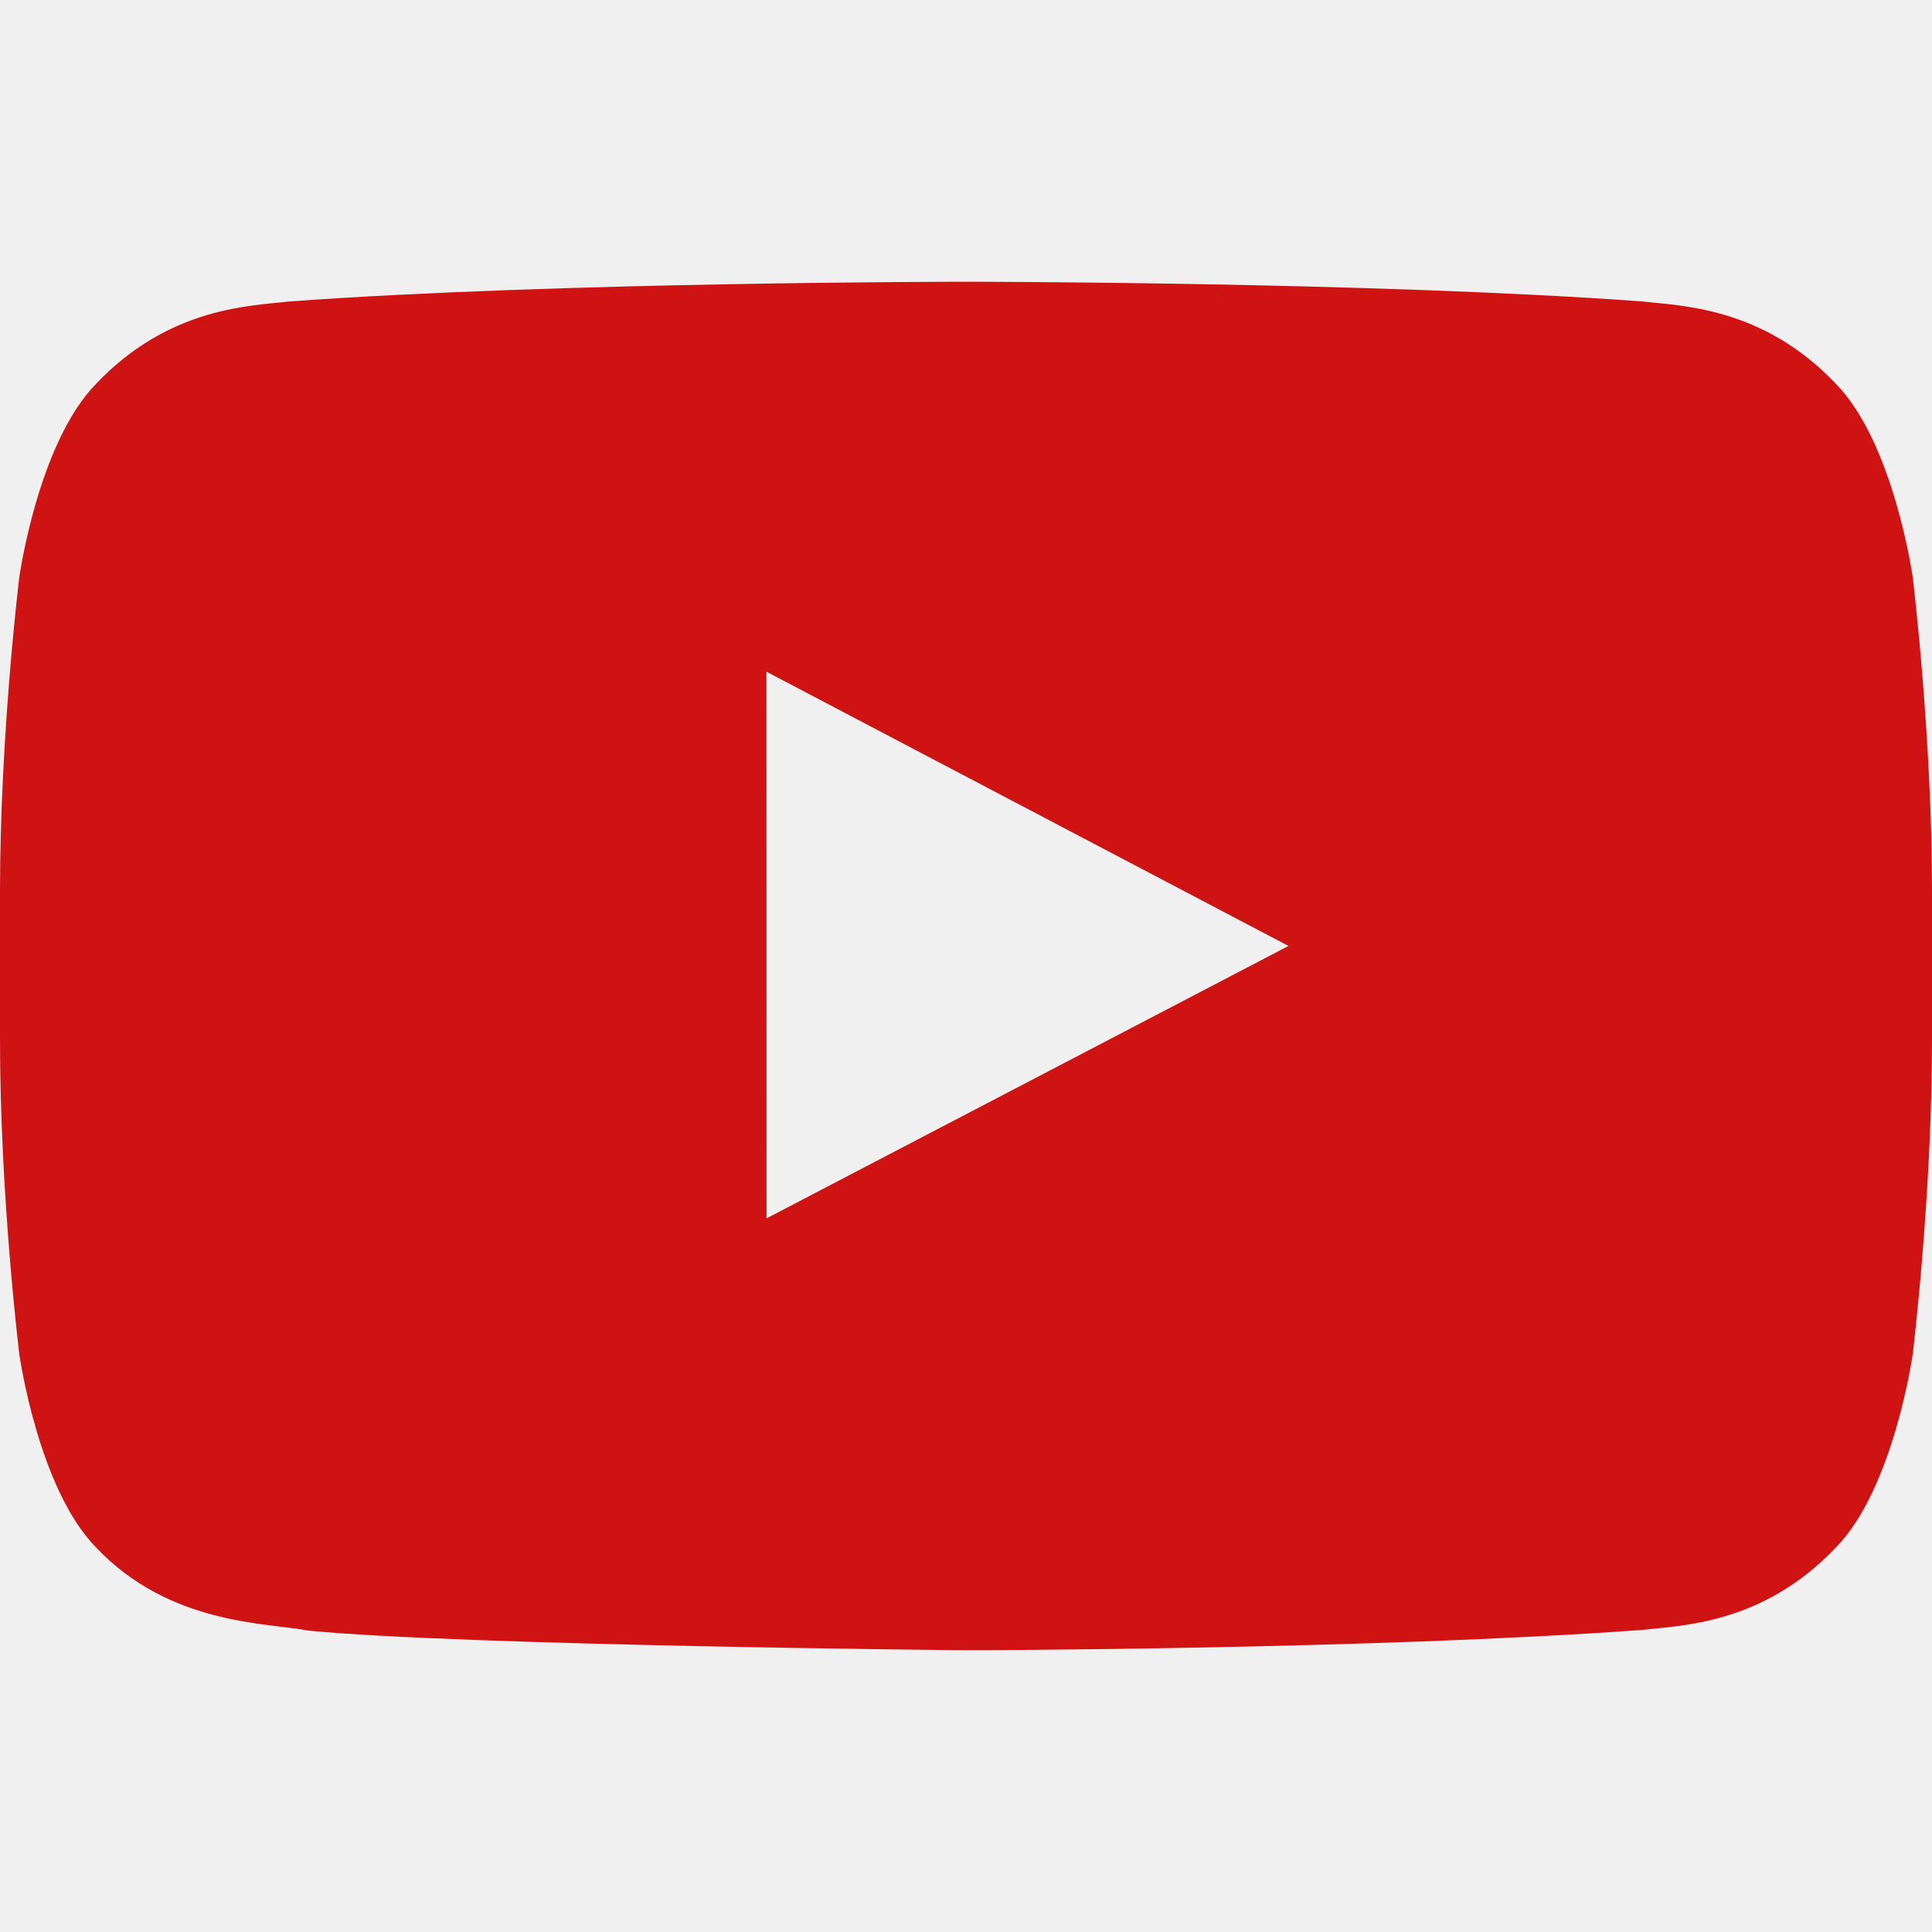
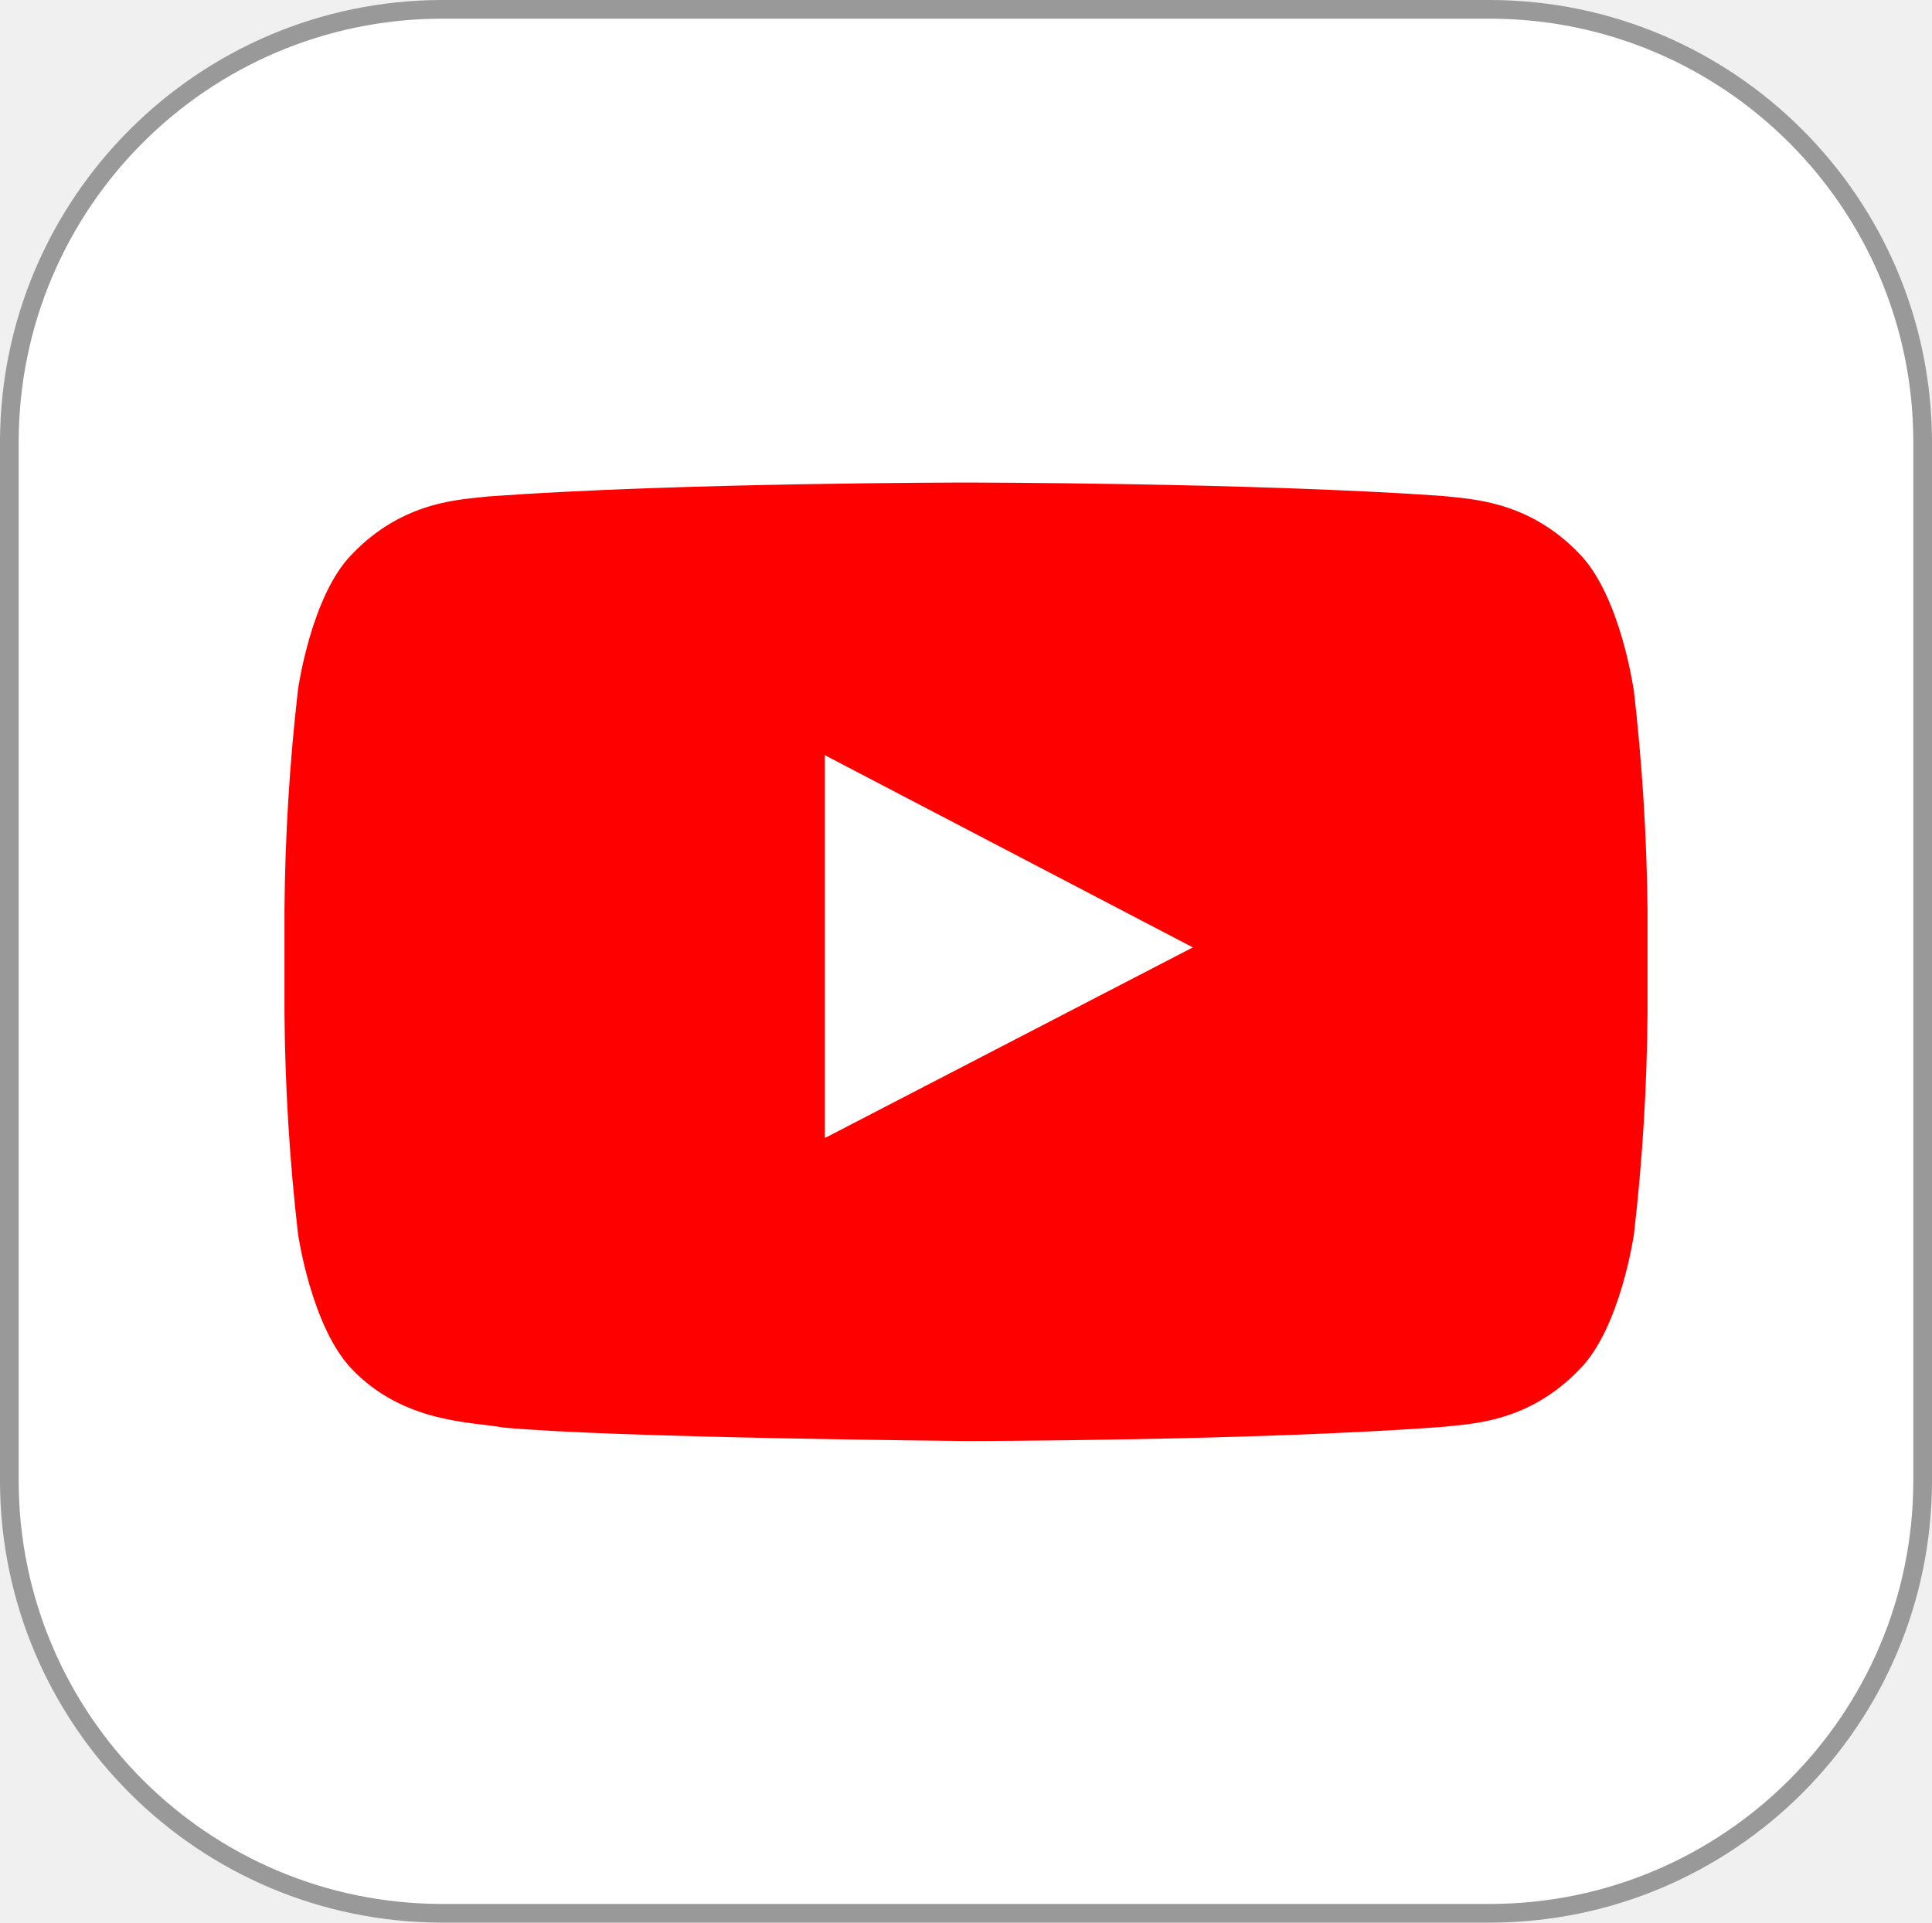
- <svg xmlns="http://www.w3.org/2000/svg" width="800px" height="800px" viewBox="0 -7 48 48" version="1.1">
+ <svg xmlns="http://www.w3.org/2000/svg" id="Layer_1" data-name="Layer 1" viewBox="0 0 124.08 123.51">
  <defs>
- 
- </defs>
-   <g id="Icons" stroke="none" stroke-width="1" fill="none" fill-rule="evenodd">
-     <g id="Color-" transform="translate(-200, -368)" fill="#CE1312">
-       <path d="M219.044,391.27 L219.042,377.688 L232.012,384.502 L219.044,391.27 Z M247.52,375.334 C247.52,375.334 247.05,372.003 245.612,370.536 C243.786,368.61 241.74,368.601 240.803,368.489 C234.086,368 224.011,368 224.011,368 L223.989,368 C223.989,368 213.914,368 207.197,368.489 C206.258,368.601 204.214,368.61 202.387,370.536 C200.948,372.003 200.48,375.334 200.48,375.334 C200.48,375.334 200,379.247 200,383.158 L200,386.826 C200,390.738 200.48,394.649 200.48,394.649 C200.48,394.649 200.948,397.98 202.387,399.447 C204.214,401.373 206.612,401.313 207.68,401.514 C211.52,401.885 224,402 224,402 C224,402 234.086,401.985 240.803,401.495 C241.74,401.382 243.786,401.373 245.612,399.447 C247.05,397.98 247.52,394.649 247.52,394.649 C247.52,394.649 248,390.738 248,386.826 L248,383.158 C248,379.247 247.52,375.334 247.52,375.334 L247.52,375.334 Z" id="Youtube">
- 
- </path>
-     </g>
-   </g>
+     <style>.cls-1{fill:#fff;}.cls-1,.cls-3{fill-rule:evenodd;}.cls-2{fill:#999;}.cls-3{fill:red;}</style>
+   </defs>
+   <path class="cls-1" d="M28.35.6H95.73a27.83,27.83,0,0,1,27.75,27.75V95.17a27.83,27.83,0,0,1-27.75,27.74H28.35A27.83,27.83,0,0,1,.6,95.17V28.35A27.83,27.83,0,0,1,28.35.6Z" />
+   <path class="cls-2" d="M28.35,0H95.73a28.44,28.44,0,0,1,28.35,28.35V95.17a28.42,28.42,0,0,1-28.35,28.34H28.35A28.42,28.42,0,0,1,0,95.17V28.35A28.44,28.44,0,0,1,28.35,0ZM95.73,1.2H28.35A27.21,27.21,0,0,0,1.2,28.35V95.17a27.21,27.21,0,0,0,27.15,27.14H95.73a27.21,27.21,0,0,0,27.15-27.14V28.35A27.21,27.21,0,0,0,95.73,1.2Z" />
+   <path class="cls-3" d="M104.91,44.26s-.85-6-3.48-8.69c-3.33-3.48-7.07-3.5-8.77-3.71C80.42,31,62,31,62,31h0s-18.37,0-30.62.89c-1.71.21-5.44.23-8.77,3.71-2.63,2.65-3.47,8.69-3.47,8.69a133.12,133.12,0,0,0-.87,14.17v6.64a133.37,133.37,0,0,0,.87,14.17s.86,6,3.47,8.69c3.33,3.48,7.71,3.37,9.67,3.74,7,.67,29.76.87,29.76.87s18.4,0,30.64-.91c1.71-.2,5.44-.22,8.77-3.7,2.63-2.65,3.49-8.69,3.49-8.69a133.18,133.18,0,0,0,.87-14.18V58.43a136.86,136.86,0,0,0-.89-14.18Z" />
+   <polygon class="cls-1" points="52.97 73.11 52.97 48.51 76.61 60.86 52.97 73.11 52.97 73.11" />
</svg>
